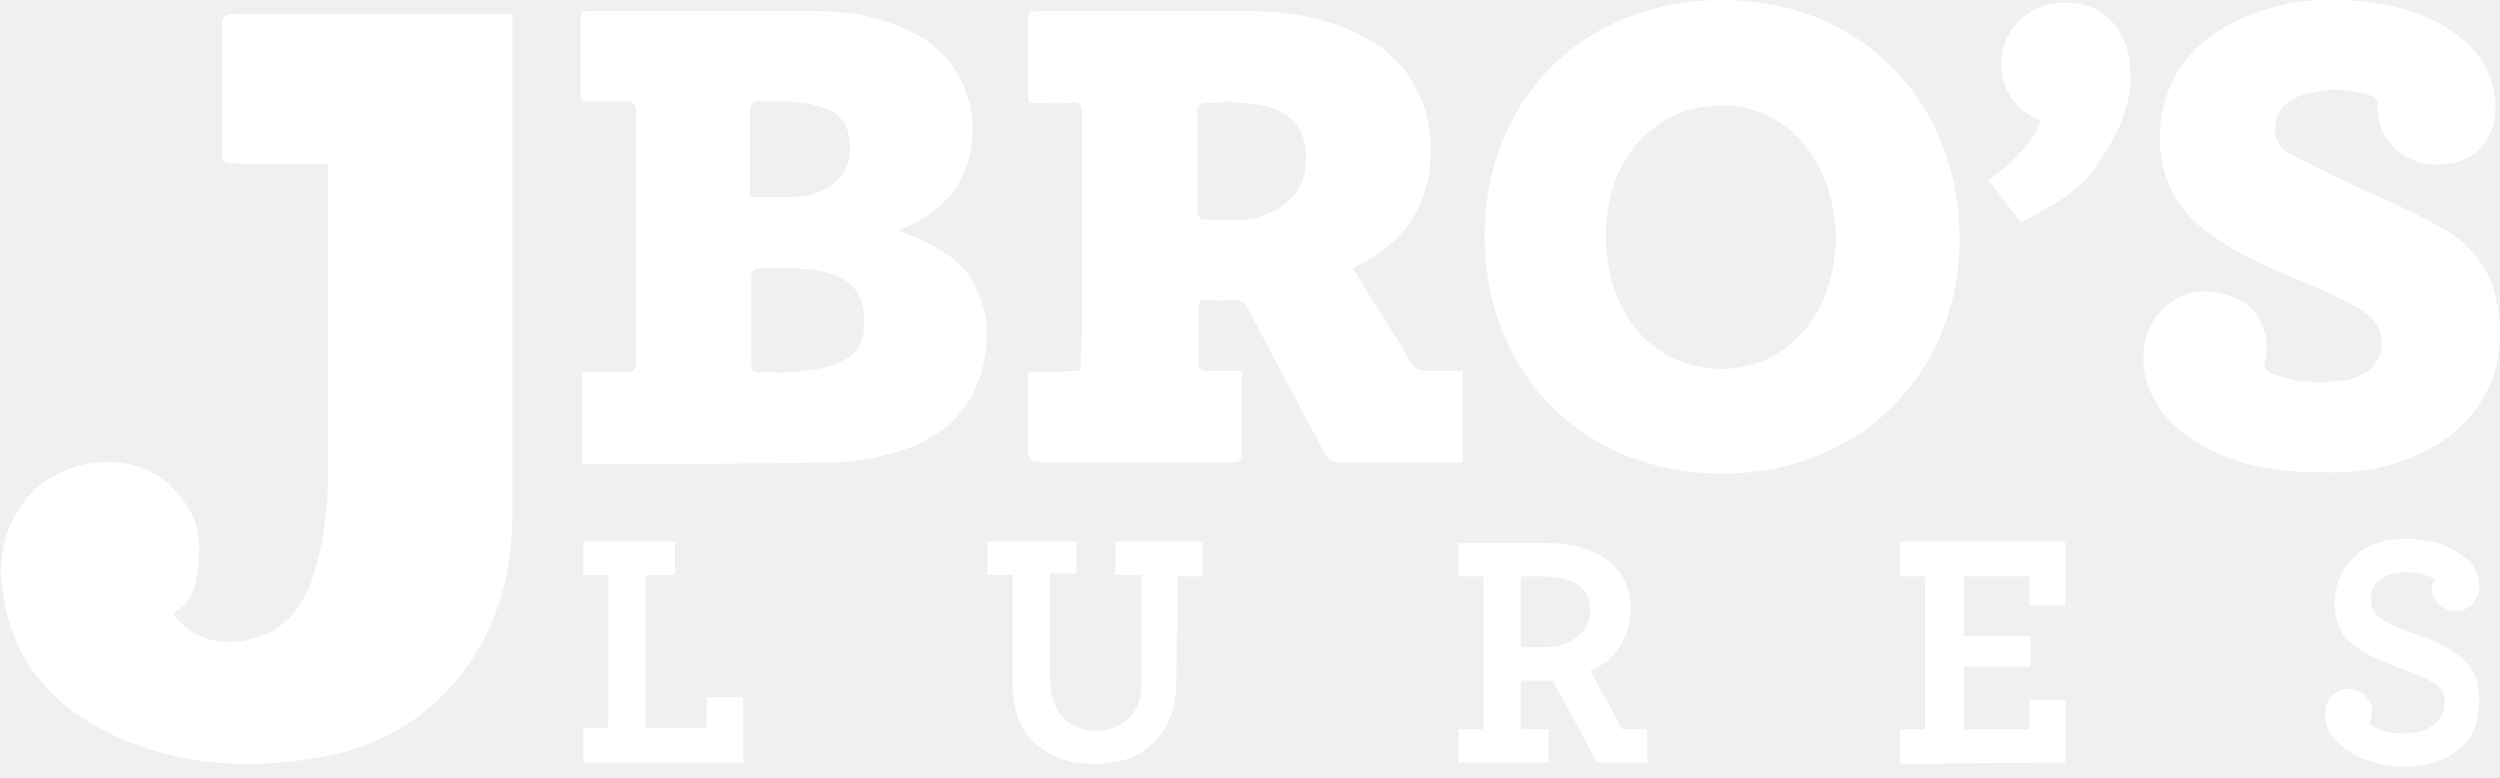
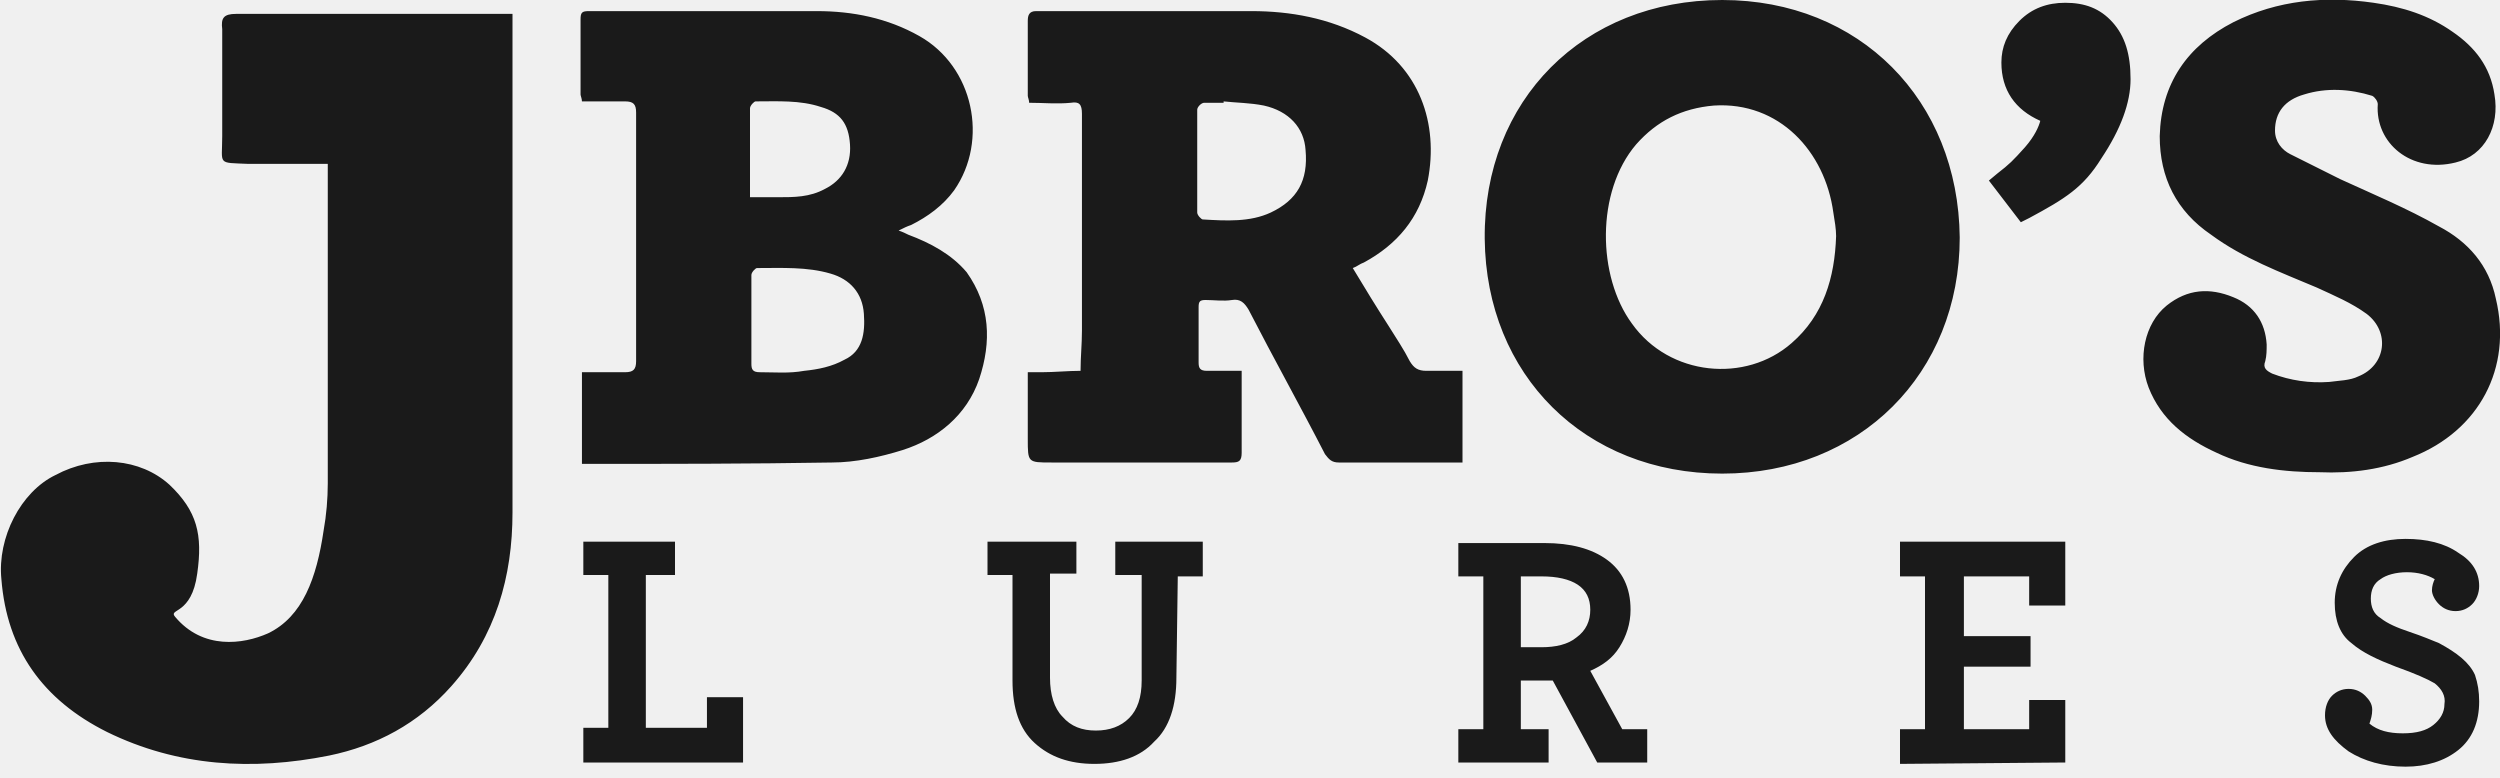
<svg xmlns="http://www.w3.org/2000/svg" id="bLayer_1" x="0" y="0" viewBox="0 0 180 56" xml:space="preserve" width="180" height="56">
-   <style>.bst0{fill:#fff}</style>
+   <style>.bst0{fill:#1a1a1a}</style>
  <path class="bst0" d="M159.6 32.6c-2.2-1-4-2.4-4.9-4.7-.8-2.1-.3-4.6 1.3-5.9 1.5-1.2 3.1-1.3 4.8-.6 1.5.6 2.3 1.8 2.4 3.4 0 .4 0 .8-.1 1.2-.2.5.1.7.5.9 1.3.5 2.7.7 4.1.6.7-.1 1.5-.1 2.1-.4 2-.8 2.3-3.2.6-4.5-1.1-.8-2.3-1.3-3.6-1.9-2.6-1.1-5.3-2.1-7.6-3.8-2.5-1.7-3.7-4.1-3.7-7.1.1-3.8 2-6.5 5.3-8.2C164 0 167.4-.3 170.9.2c2.1.3 4 .9 5.7 2.1 1.6 1.1 2.7 2.5 3 4.5.4 2.3-.7 4.4-2.8 4.9-3.2.8-5.8-1.4-5.6-4.2 0-.2-.2-.5-.4-.6-1.6-.5-3.3-.6-4.9-.1-1.4.4-2.1 1.3-2.1 2.6 0 .8.5 1.4 1.1 1.7l3.6 1.8c2.4 1.1 4.8 2.1 7.1 3.4 2.1 1.1 3.6 2.8 4.1 5.2 1.2 5-1.2 9.5-6 11.4-2.1.9-4.4 1.2-6.7 1.1-2.5 0-5.1-.3-7.4-1.4zm-54.3-5.9v6.6h-8.9c-.5 0-.7-.2-1-.6-1.8-3.5-3.7-6.9-5.5-10.4-.3-.5-.6-.8-1.2-.7-.6.1-1.3 0-1.9 0-.4 0-.5.1-.5.5v4c0 .4.1.6.6.6h2.5v5.9c0 .6-.2.7-.7.7h-13c-1.7 0-1.7 0-1.7-1.7v-4.8h1c.9 0 1.9-.1 2.8-.1 0-1 .1-1.9.1-2.9V8.2c0-.7-.2-.9-.8-.8-1 .1-2 0-3 0 0-.2-.1-.4-.1-.5V1.5c0-.4.1-.7.6-.7h15.5c2.8 0 5.6.5 8.2 1.9 3.9 2.1 5.3 6.2 4.5 10.3-.6 2.7-2.2 4.6-4.6 5.9-.3.1-.5.3-.8.4.9 1.5 1.7 2.8 2.6 4.2.5.8 1.1 1.7 1.5 2.5.3.5.6.7 1.2.7h2.6zM94 10.8c-.1-1.6-1.2-2.8-3-3.2-1-.2-2-.2-2.9-.3v.1h-1.4c-.2 0-.5.3-.5.5v7.4c0 .2.3.5.4.5 1.7.1 3.4.2 4.9-.5 1.9-.9 2.7-2.3 2.5-4.5zM70.5 27.3c-.9 2.6-3 4.3-5.5 5.1-1.6.5-3.4.9-5.1.9-5.9.1-11.8.1-17.7.1h-.3v-6.6H45c.6 0 .8-.2.8-.8V8.1c0-.6-.2-.8-.8-.8h-3.1c0-.2-.1-.4-.1-.5V1.4c0-.5.1-.6.6-.6h16.4c2.6 0 5.1.5 7.4 1.8 3.9 2.2 5 7.5 2.5 11.1-.8 1.1-1.9 1.9-3.1 2.5-.3.1-.5.2-.9.4.3.1.5.2.7.3 1.6.6 3.1 1.4 4.2 2.7 1.7 2.4 1.8 5 .9 7.7zM54 10.2v4h2c1.2 0 2.3 0 3.4-.6 1.2-.6 1.9-1.7 1.8-3.2-.1-1.5-.7-2.3-2.1-2.7-1.5-.5-3.1-.4-4.7-.4-.1 0-.4.3-.4.5v2.4zm8.2 12.4c-.1-1.5-1-2.5-2.4-2.9-1.7-.5-3.5-.4-5.3-.4-.1 0-.4.3-.4.5v6.4c0 .4.1.6.6.6 1.1 0 2.1.1 3.2-.1 1-.1 2-.3 2.9-.8 1.3-.6 1.5-1.9 1.4-3.3zm78.9-5.5c0 9.8-7.2 17-17.1 17s-17-7.1-17.1-16.9C106.8 7.2 114 0 124 0c9.9 0 17 7.2 17.1 17.1zm-8.9-.1c0-.5-.1-1.1-.2-1.7-.6-4.4-3.9-8-8.6-7.7-2.3.2-4.1 1.1-5.6 2.8-2.9 3.4-2.8 9.5-.3 12.9 2.7 3.8 8.2 4.3 11.5 1.4 2.3-2 3.1-4.7 3.2-7.7zM53.5 54.9v-4.7h-2.6v2.2h-4.4v-11h2.1V39H42v2.4h1.8v11H42v2.5h11.5zm31.3-13.4h1.8V39h-6.3v2.4h1.9V49c0 1.2-.3 2.1-.9 2.7-.6.6-1.4.9-2.4.9s-1.8-.3-2.4-1c-.6-.6-.9-1.6-.9-2.8v-7.5h1.9V39h-6.4v2.4h1.8V49c0 2 .5 3.5 1.6 4.5S77 55 78.8 55s3.3-.5 4.3-1.6c1.1-1 1.6-2.6 1.6-4.6l.1-7.3zm26.7 13.4v-2.4h-2V49h2.3l3.2 5.9h3.6v-2.4h-1.8l-2.3-4.2c.9-.4 1.6-.9 2.1-1.7s.8-1.7.8-2.7c0-1.6-.6-2.8-1.7-3.6s-2.6-1.2-4.5-1.2H105v2.4h1.8v11H105v2.4h6.5zm-2-8.3v-5.1h1.5c1.1 0 2 .2 2.6.6.6.4.9 1 .9 1.8s-.3 1.5-1 2c-.6.5-1.5.7-2.5.7h-1.5zm39.2 8.3v-4.5h-2.6v2.1h-4.7V48h4.8v-2.2h-4.8v-4.3h4.7v2.1h2.6V39h-11.9v2.5h1.8v11h-1.8V55l11.9-.1zM177 54c1-.8 1.5-2 1.5-3.5 0-.7-.1-1.3-.3-1.9-.4-.9-1.3-1.6-2.6-2.3-.5-.2-1.2-.5-2.1-.8-.9-.3-1.6-.6-2.1-1-.5-.3-.7-.8-.7-1.4 0-.6.2-1.1.7-1.4.4-.3 1.1-.5 1.9-.5.8 0 1.5.2 2 .5-.1.2-.2.5-.2.8s.2.7.5 1 .7.5 1.2.5.9-.2 1.2-.5.5-.8.5-1.3c0-1-.5-1.8-1.5-2.4-1-.7-2.3-1-3.8-1s-2.8.4-3.7 1.3c-.9.9-1.4 2-1.4 3.3s.4 2.3 1.2 2.9c.8.7 1.9 1.2 3.2 1.7 1.4.5 2.3.9 2.8 1.2.5.4.8.9.7 1.5 0 .6-.3 1.1-.8 1.5s-1.2.6-2.2.6-1.8-.2-2.4-.7c.1-.3.2-.6.2-1s-.2-.7-.5-1-.7-.5-1.2-.5-.9.2-1.2.5-.5.8-.5 1.4c0 1 .6 1.8 1.7 2.6 1.1.7 2.5 1.1 4.1 1.1 1.5 0 2.8-.4 3.8-1.2zM36.9 17.5V1H17c-.9 0-1.1.3-1 1.1v7.7c0 2.1-.4 1.9 1.9 2h5.7v23c0 1.1-.1 2.3-.3 3.4-.5 3.4-1.5 6.2-4 7.4-1.8.8-4.7 1.2-6.7-1.2-.5-.6 1.2-.1 1.6-3.1.4-2.8 0-4.5-2-6.4-2.1-1.9-5.4-2.2-8.2-.7-2.5 1.2-4.2 4.5-3.9 7.5.4 5.1 3 8.7 7.6 11 5.1 2.5 10.5 2.8 16 1.7 3.4-.7 6.4-2.3 8.8-5 3.2-3.6 4.4-7.9 4.4-12.5V17.5zM152.1 1.6c-.9-1-2-1.4-3.4-1.4-1.3 0-2.4.4-3.3 1.3-.9.9-1.3 1.9-1.3 3 0 2 1 3.4 2.8 4.2-.1.4-.4 1.1-1.1 1.9-.9 1-1.1 1.2-2 1.9l-.6.5 2.3 3 .6-.3c2.6-1.4 3.9-2.2 5.2-4.3 1.4-2.1 2.1-4 2.1-5.7 0-1.8-.4-3.1-1.3-4.1z" />
</svg>
